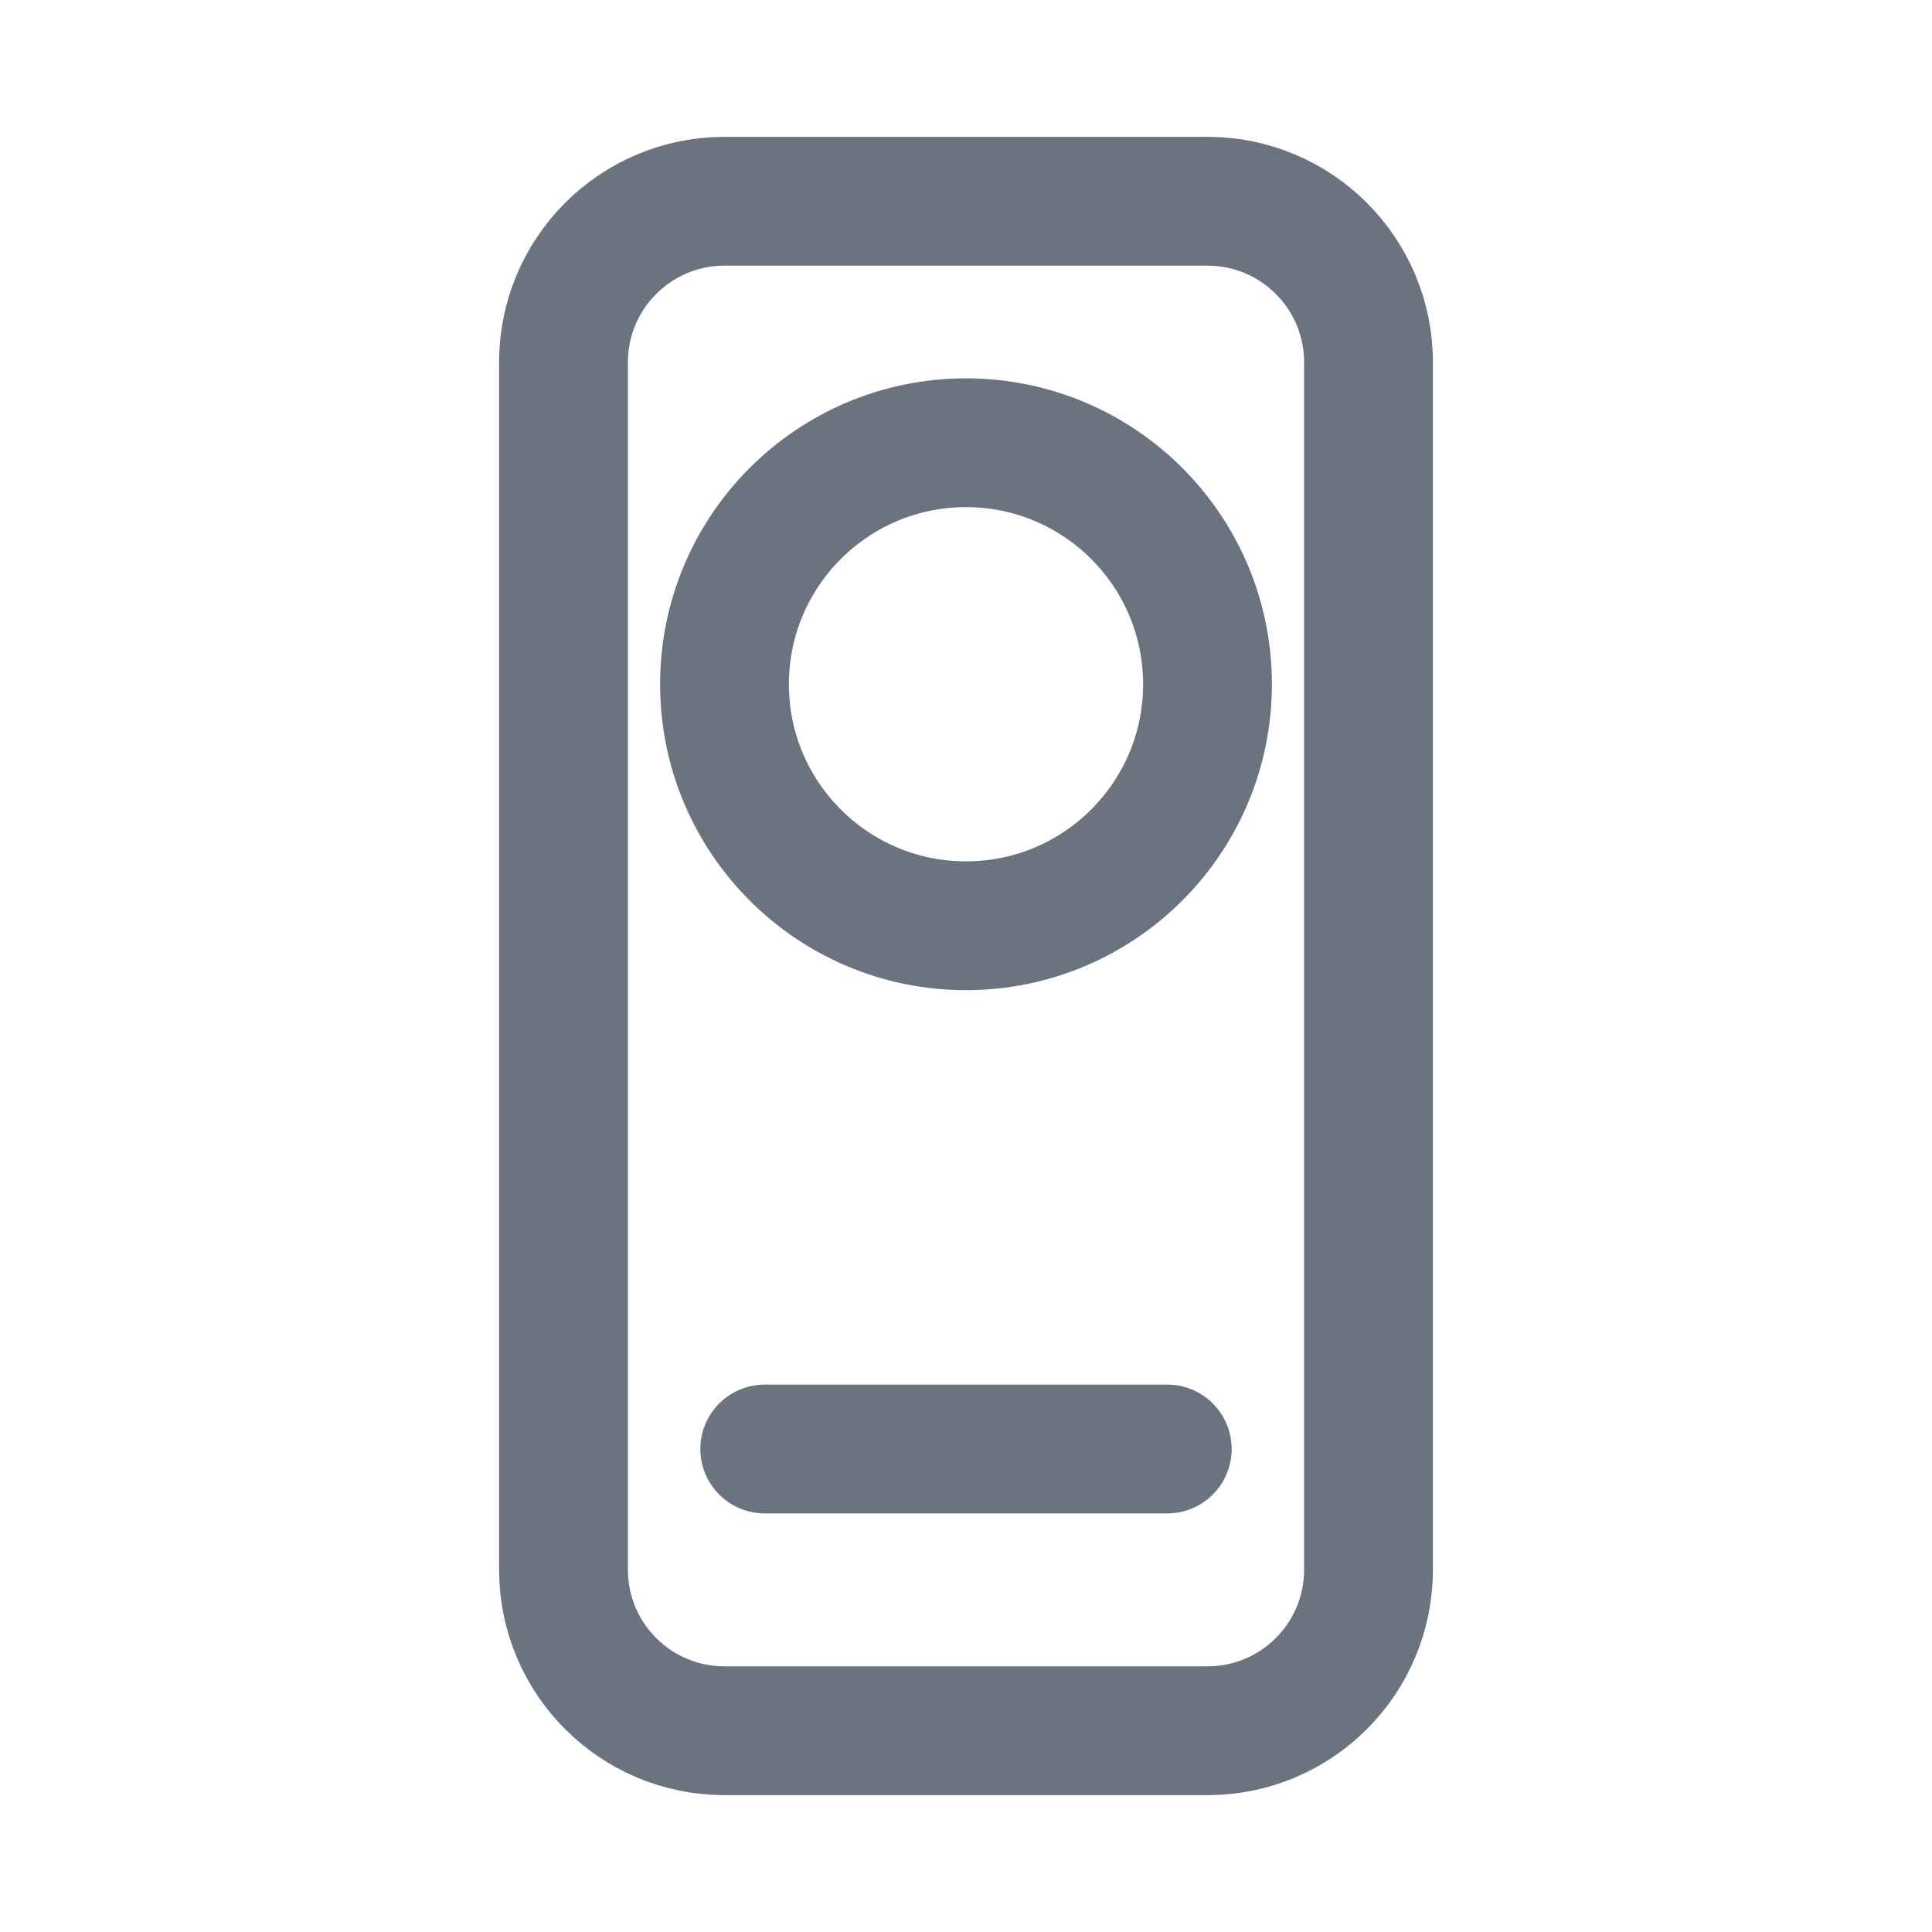
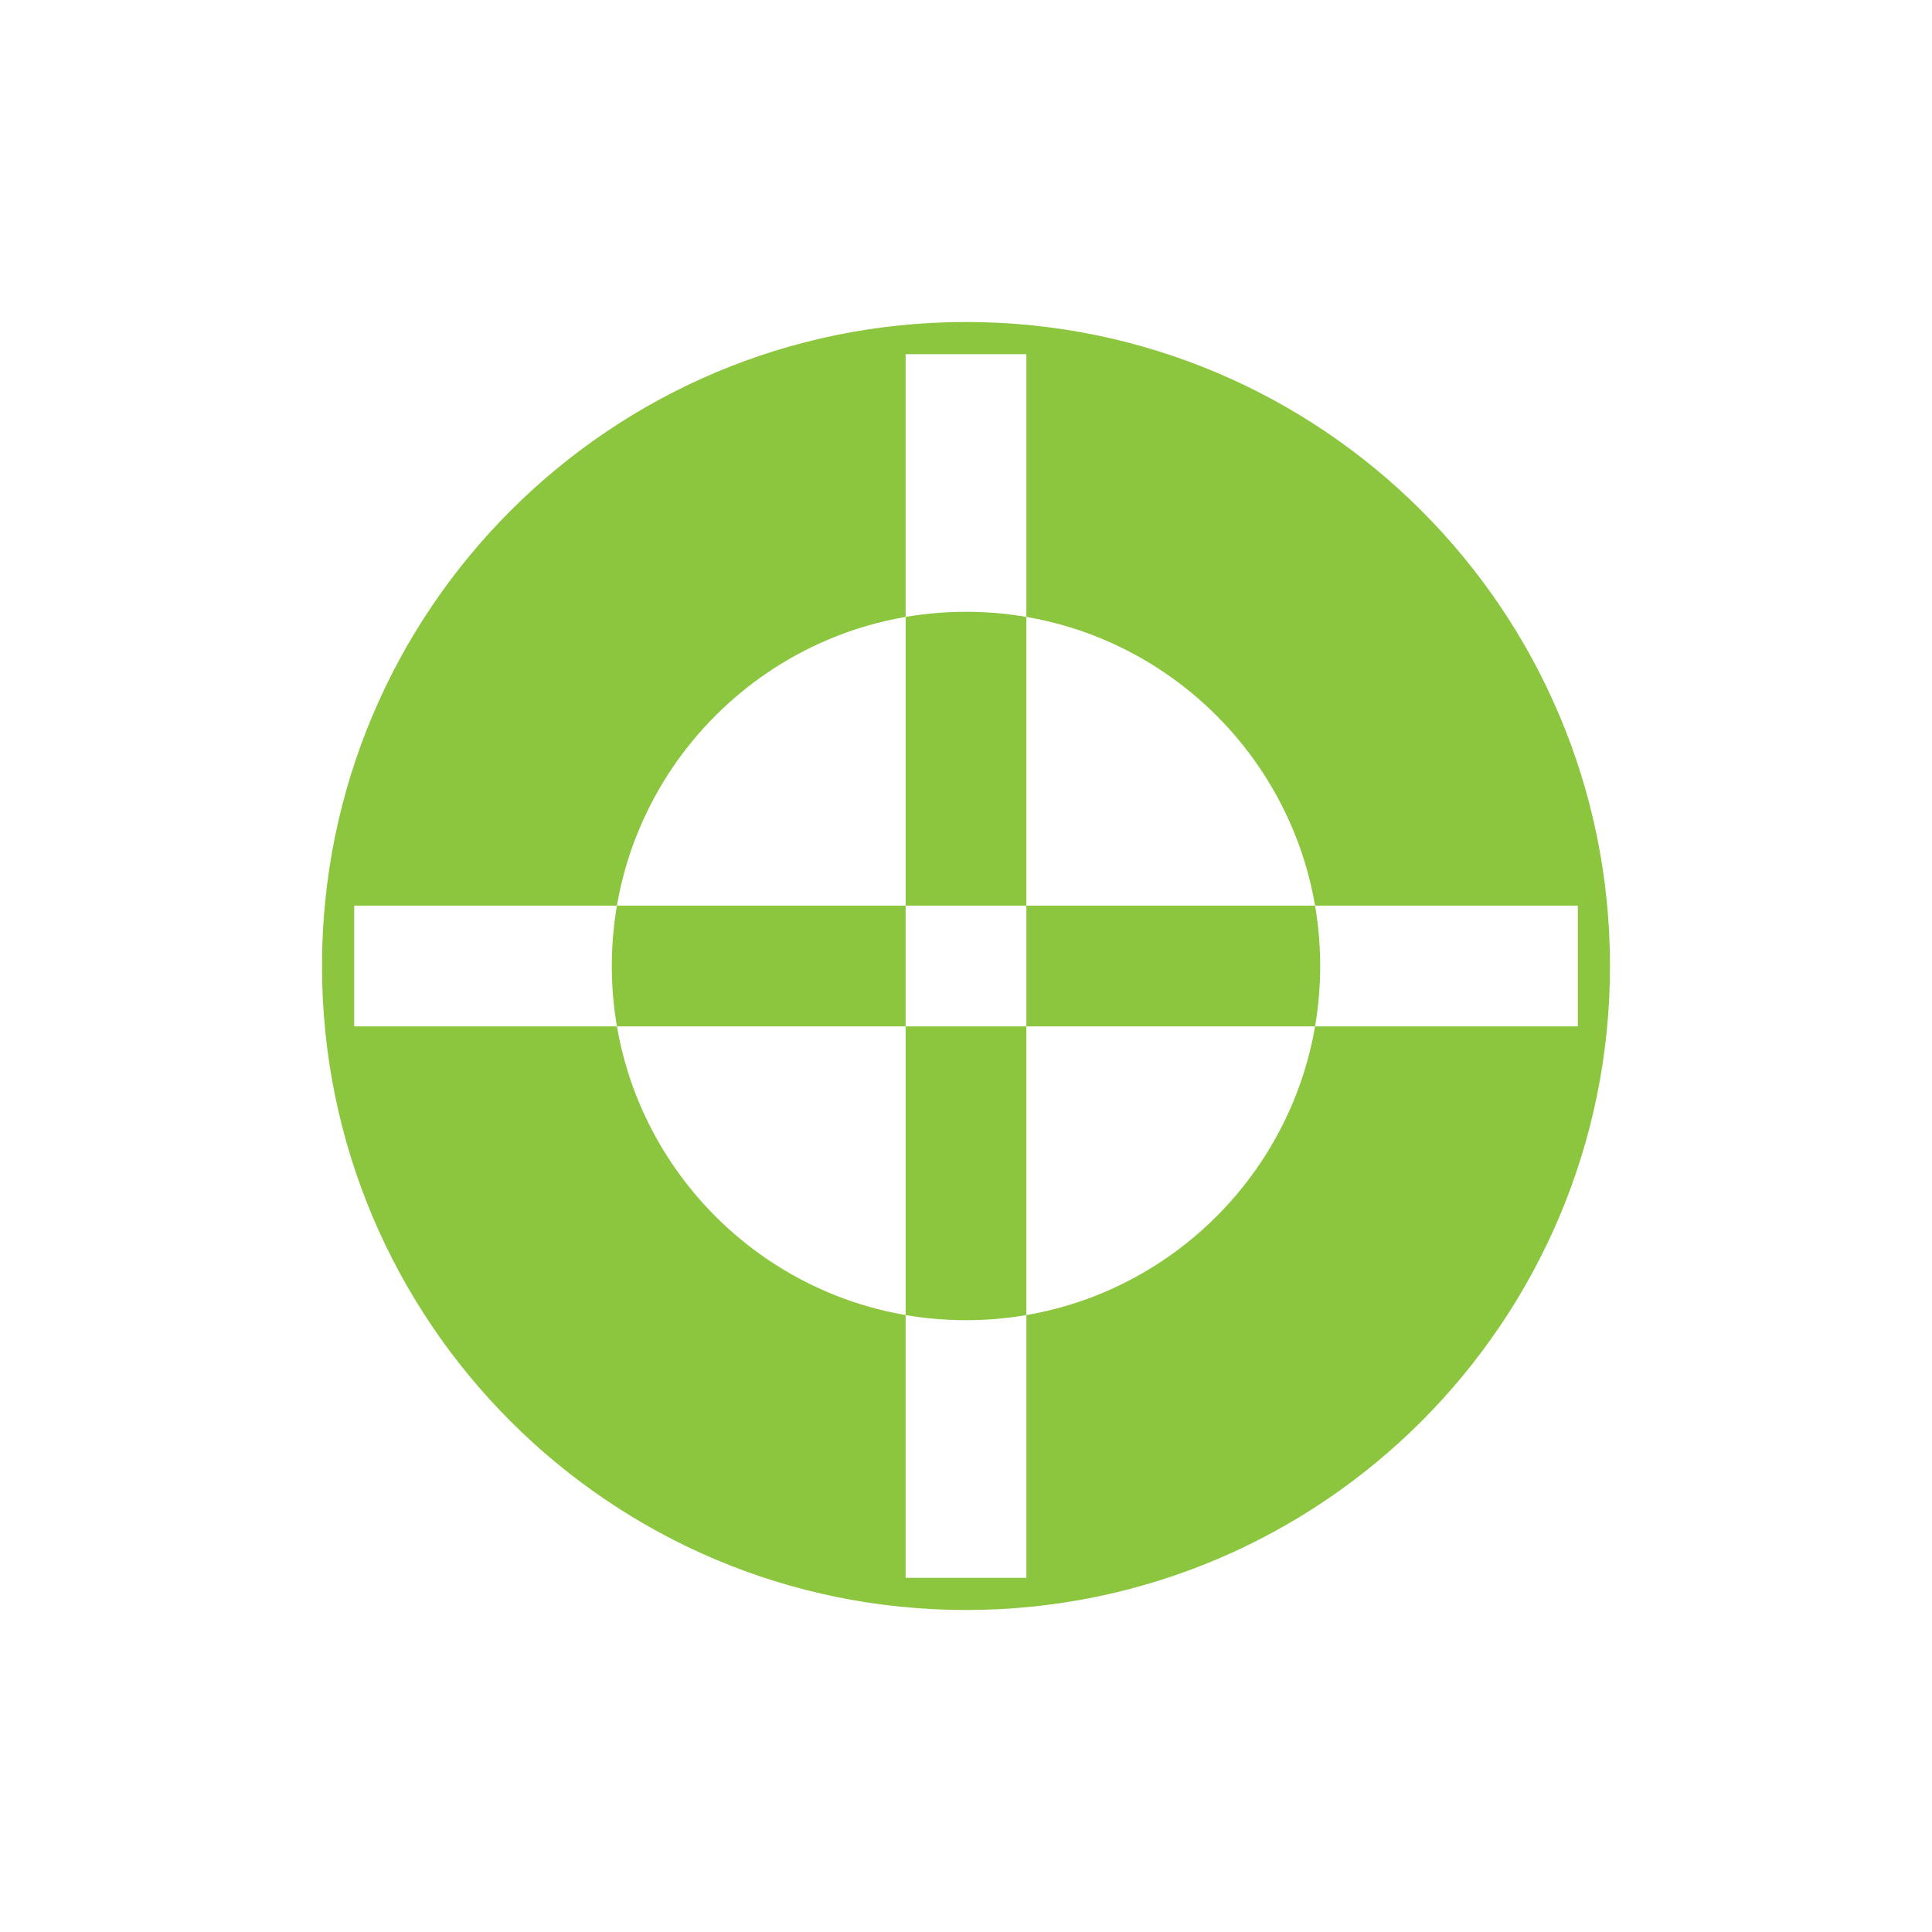
- <svg xmlns="http://www.w3.org/2000/svg" viewBox="0 0 24 24" fill="none" stroke="#6b7280" stroke-width="1.6" stroke-linecap="round" stroke-linejoin="round" aria-hidden="true">
-   <rect x="7" y="2.5" width="10" height="19" rx="2" />
-   <circle cx="12" cy="8.5" r="3" />
-   <line x1="9.5" y1="18" x2="14.5" y2="18" />
+ <svg xmlns="http://www.w3.org/2000/svg" viewBox="0 0 24 24" aria-hidden="true">
+   <path fill="#8CC63F" fill-rule="evenodd" d="M4,12a8,8 0 1 0 16,0a8,8 0 1 0 -16,0zM7.6,12a4.4,4.4 0 1 0 8.8,0a4.4,4.4 0 1 0 -8.8,0zM11.25,4.4h1.5a0,0 0 0 1 0,0v15.2a0,0 0 0 1 0,0h-1.5a0,0 0 0 1 0,0v-15.2a0,0 0 0 1 0,0zM4.4,11.25h15.2a0,0 0 0 1 0,0v1.5a0,0 0 0 1 0,0h-15.2a0,0 0 0 1 0,0v-1.5a0,0 0 0 1 0,0z" />
</svg>
